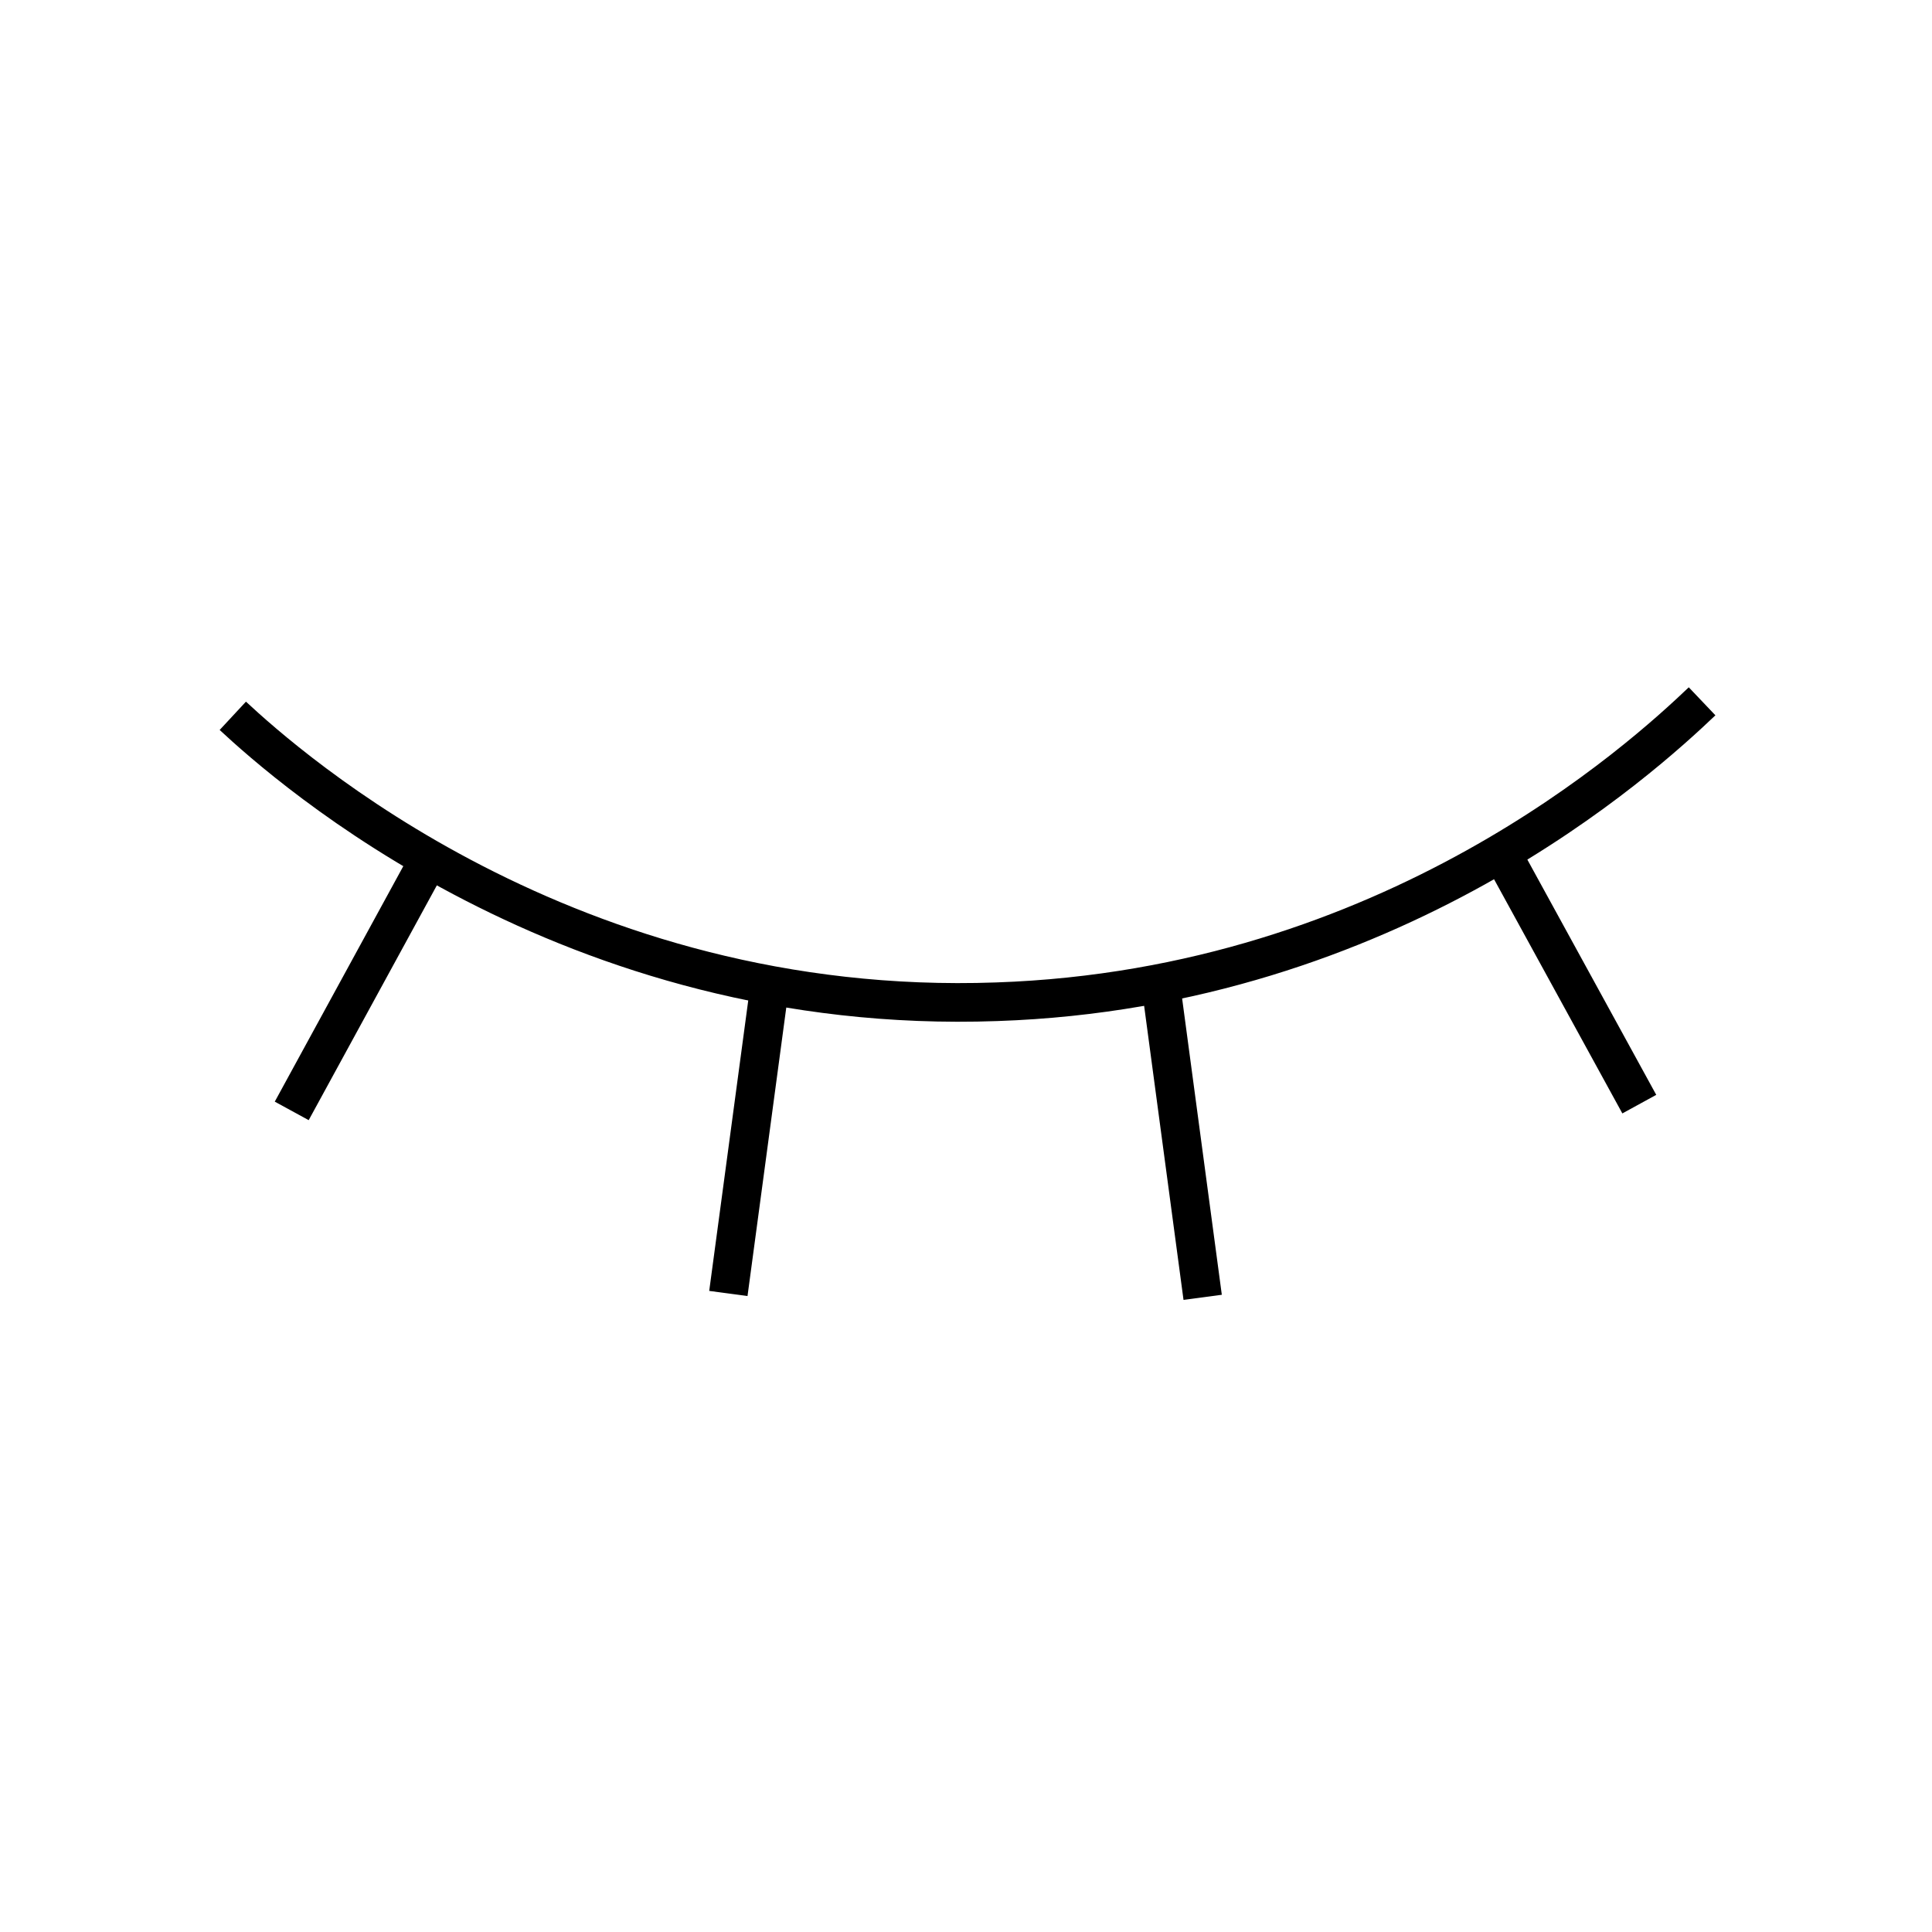
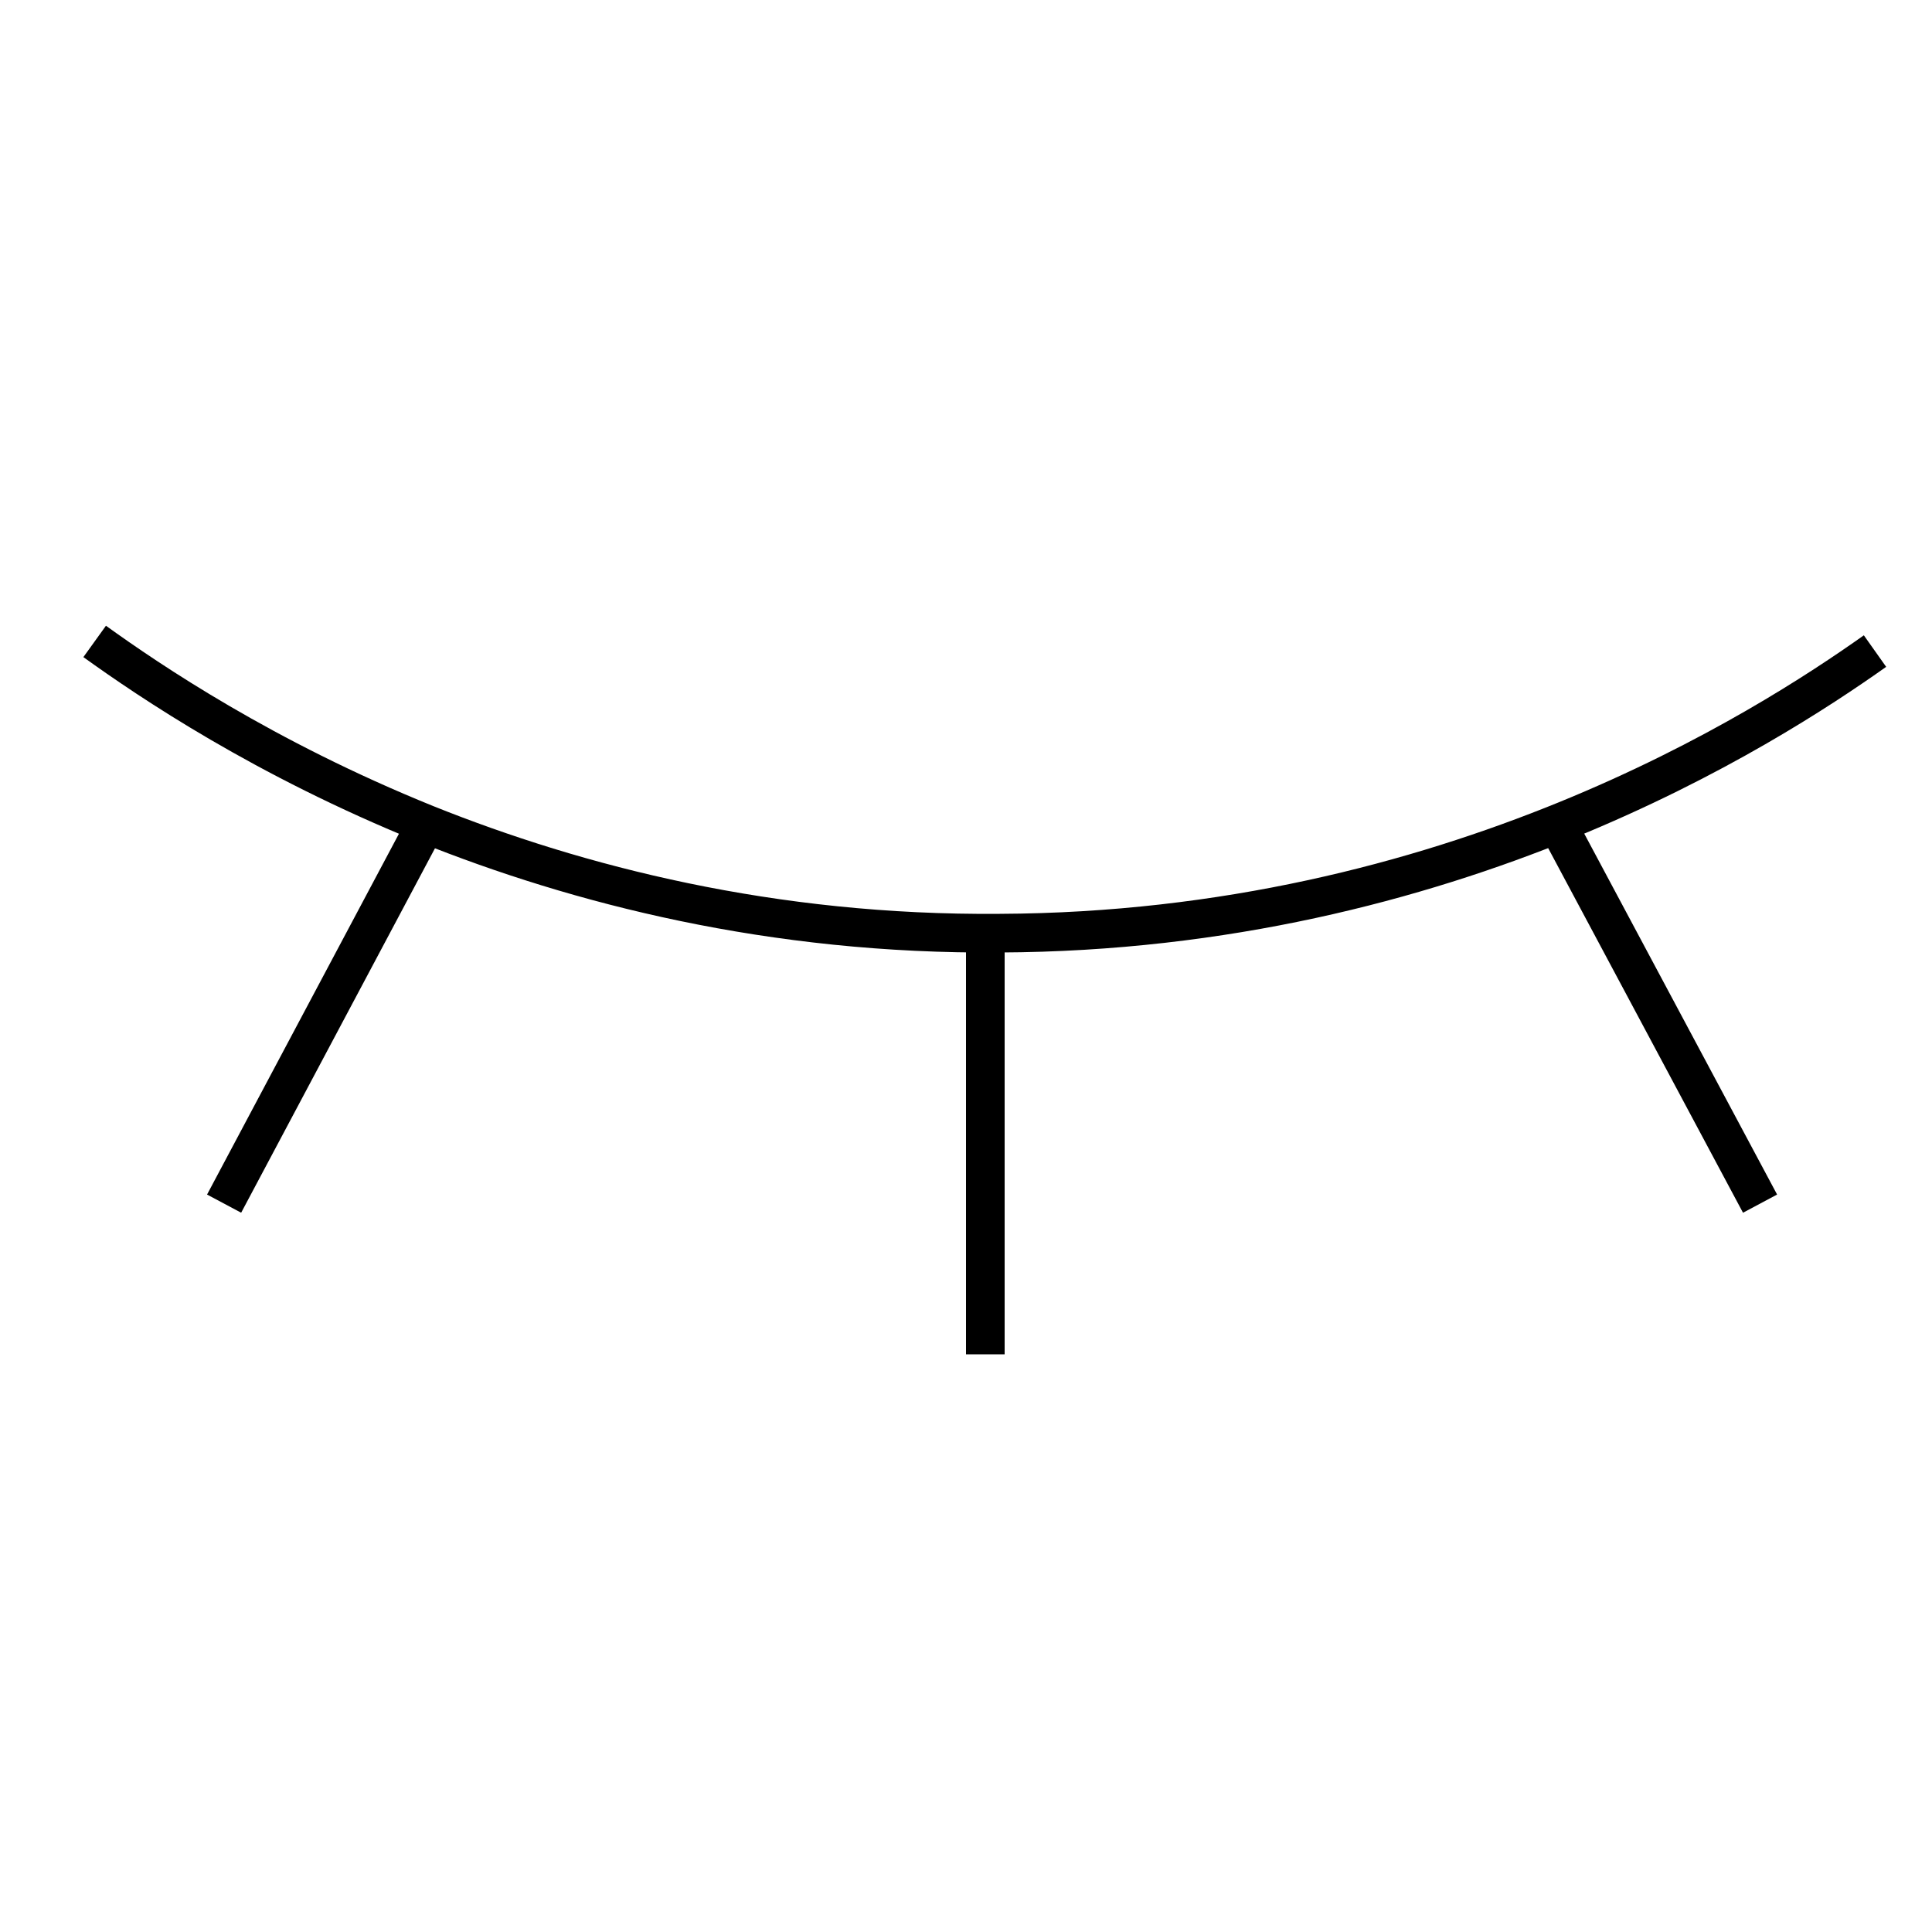
- <svg xmlns="http://www.w3.org/2000/svg" version="1.1" id="Layer_1" x="0px" y="0px" viewBox="0 0 200 200" style="enable-background:new 0 0 200 200;" xml:space="preserve">
-   <style type="text/css">
- 	.st0{fill:none;stroke:#000000;stroke-width:4;stroke-miterlimit:10;}
- </style>
-   <path class="st0" d="M24.1,74.1c5.6,5.2,34.7,31.2,79.1,29.6c40.9-1.4,66.9-25.3,73-31.1" />
-   <line class="st0" x1="79.7" y1="101.9" x2="75.4" y2="133.9" />
-   <line class="st0" x1="44.5" y1="88.8" x2="30.2" y2="115" />
-   <line class="st0" x1="120.2" y1="102.2" x2="124.5" y2="134.3" />
-   <line class="st0" x1="155.4" y1="88.2" x2="169.7" y2="114.3" />
+ <svg xmlns="http://www.w3.org/2000/svg" version="1.1" id="Layer_1" x="0px" y="0px" viewBox="0 0 200 200" enable-background="new 0 0 200 200" xml:space="preserve">
+   <path fill="none" stroke="#000000" stroke-width="4" stroke-miterlimit="10" d="M9.8,66.4c5.7,4.1,17.5,12.1,34.3,18.9  c15.7,6.3,35.8,11.5,59.4,11.3c46.7-0.2,79.3-21.2,90.6-29.2" />
+   <line fill="none" stroke="#000000" stroke-width="4" stroke-miterlimit="10" x1="23.2" y1="124.6" x2="44.1" y2="85.3" />
+   <line fill="none" stroke="#000000" stroke-width="4" stroke-miterlimit="10" x1="182.2" y1="124.6" x2="161.2" y2="85.3" />
+   <line fill="none" stroke="#000000" stroke-width="4" stroke-miterlimit="10" x1="102" y1="140.2" x2="102" y2="96.6" />
</svg>
